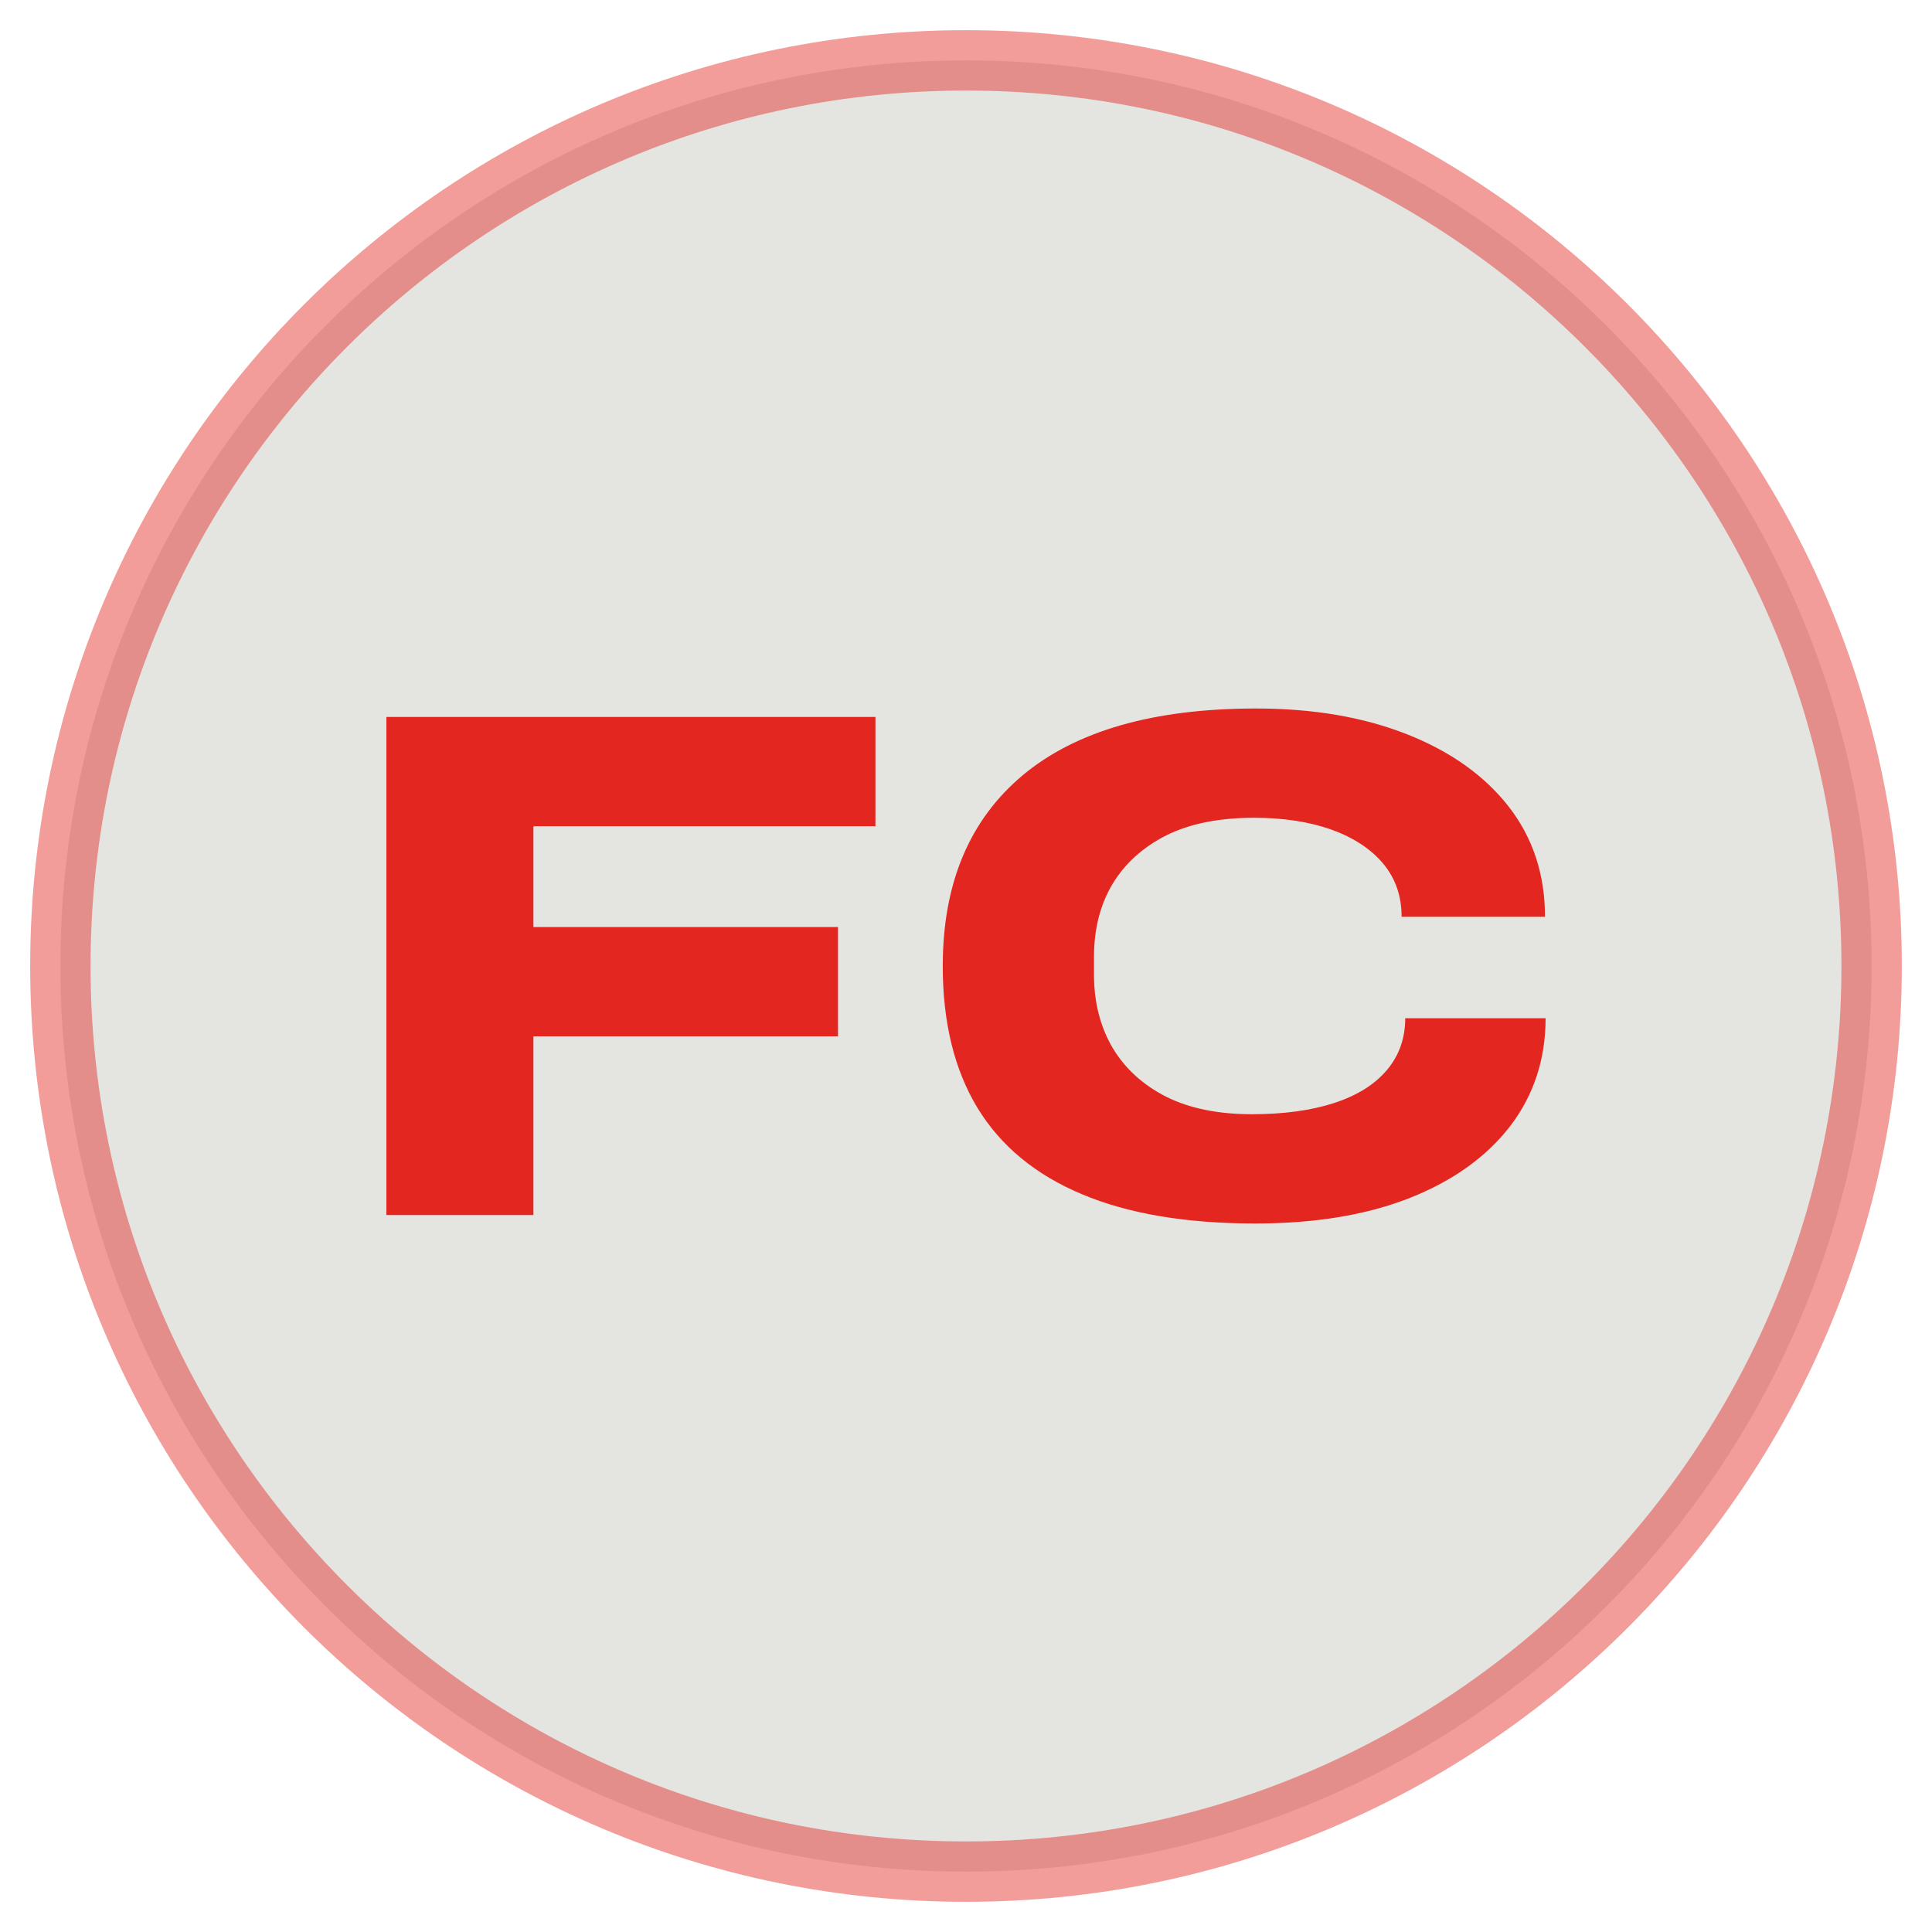
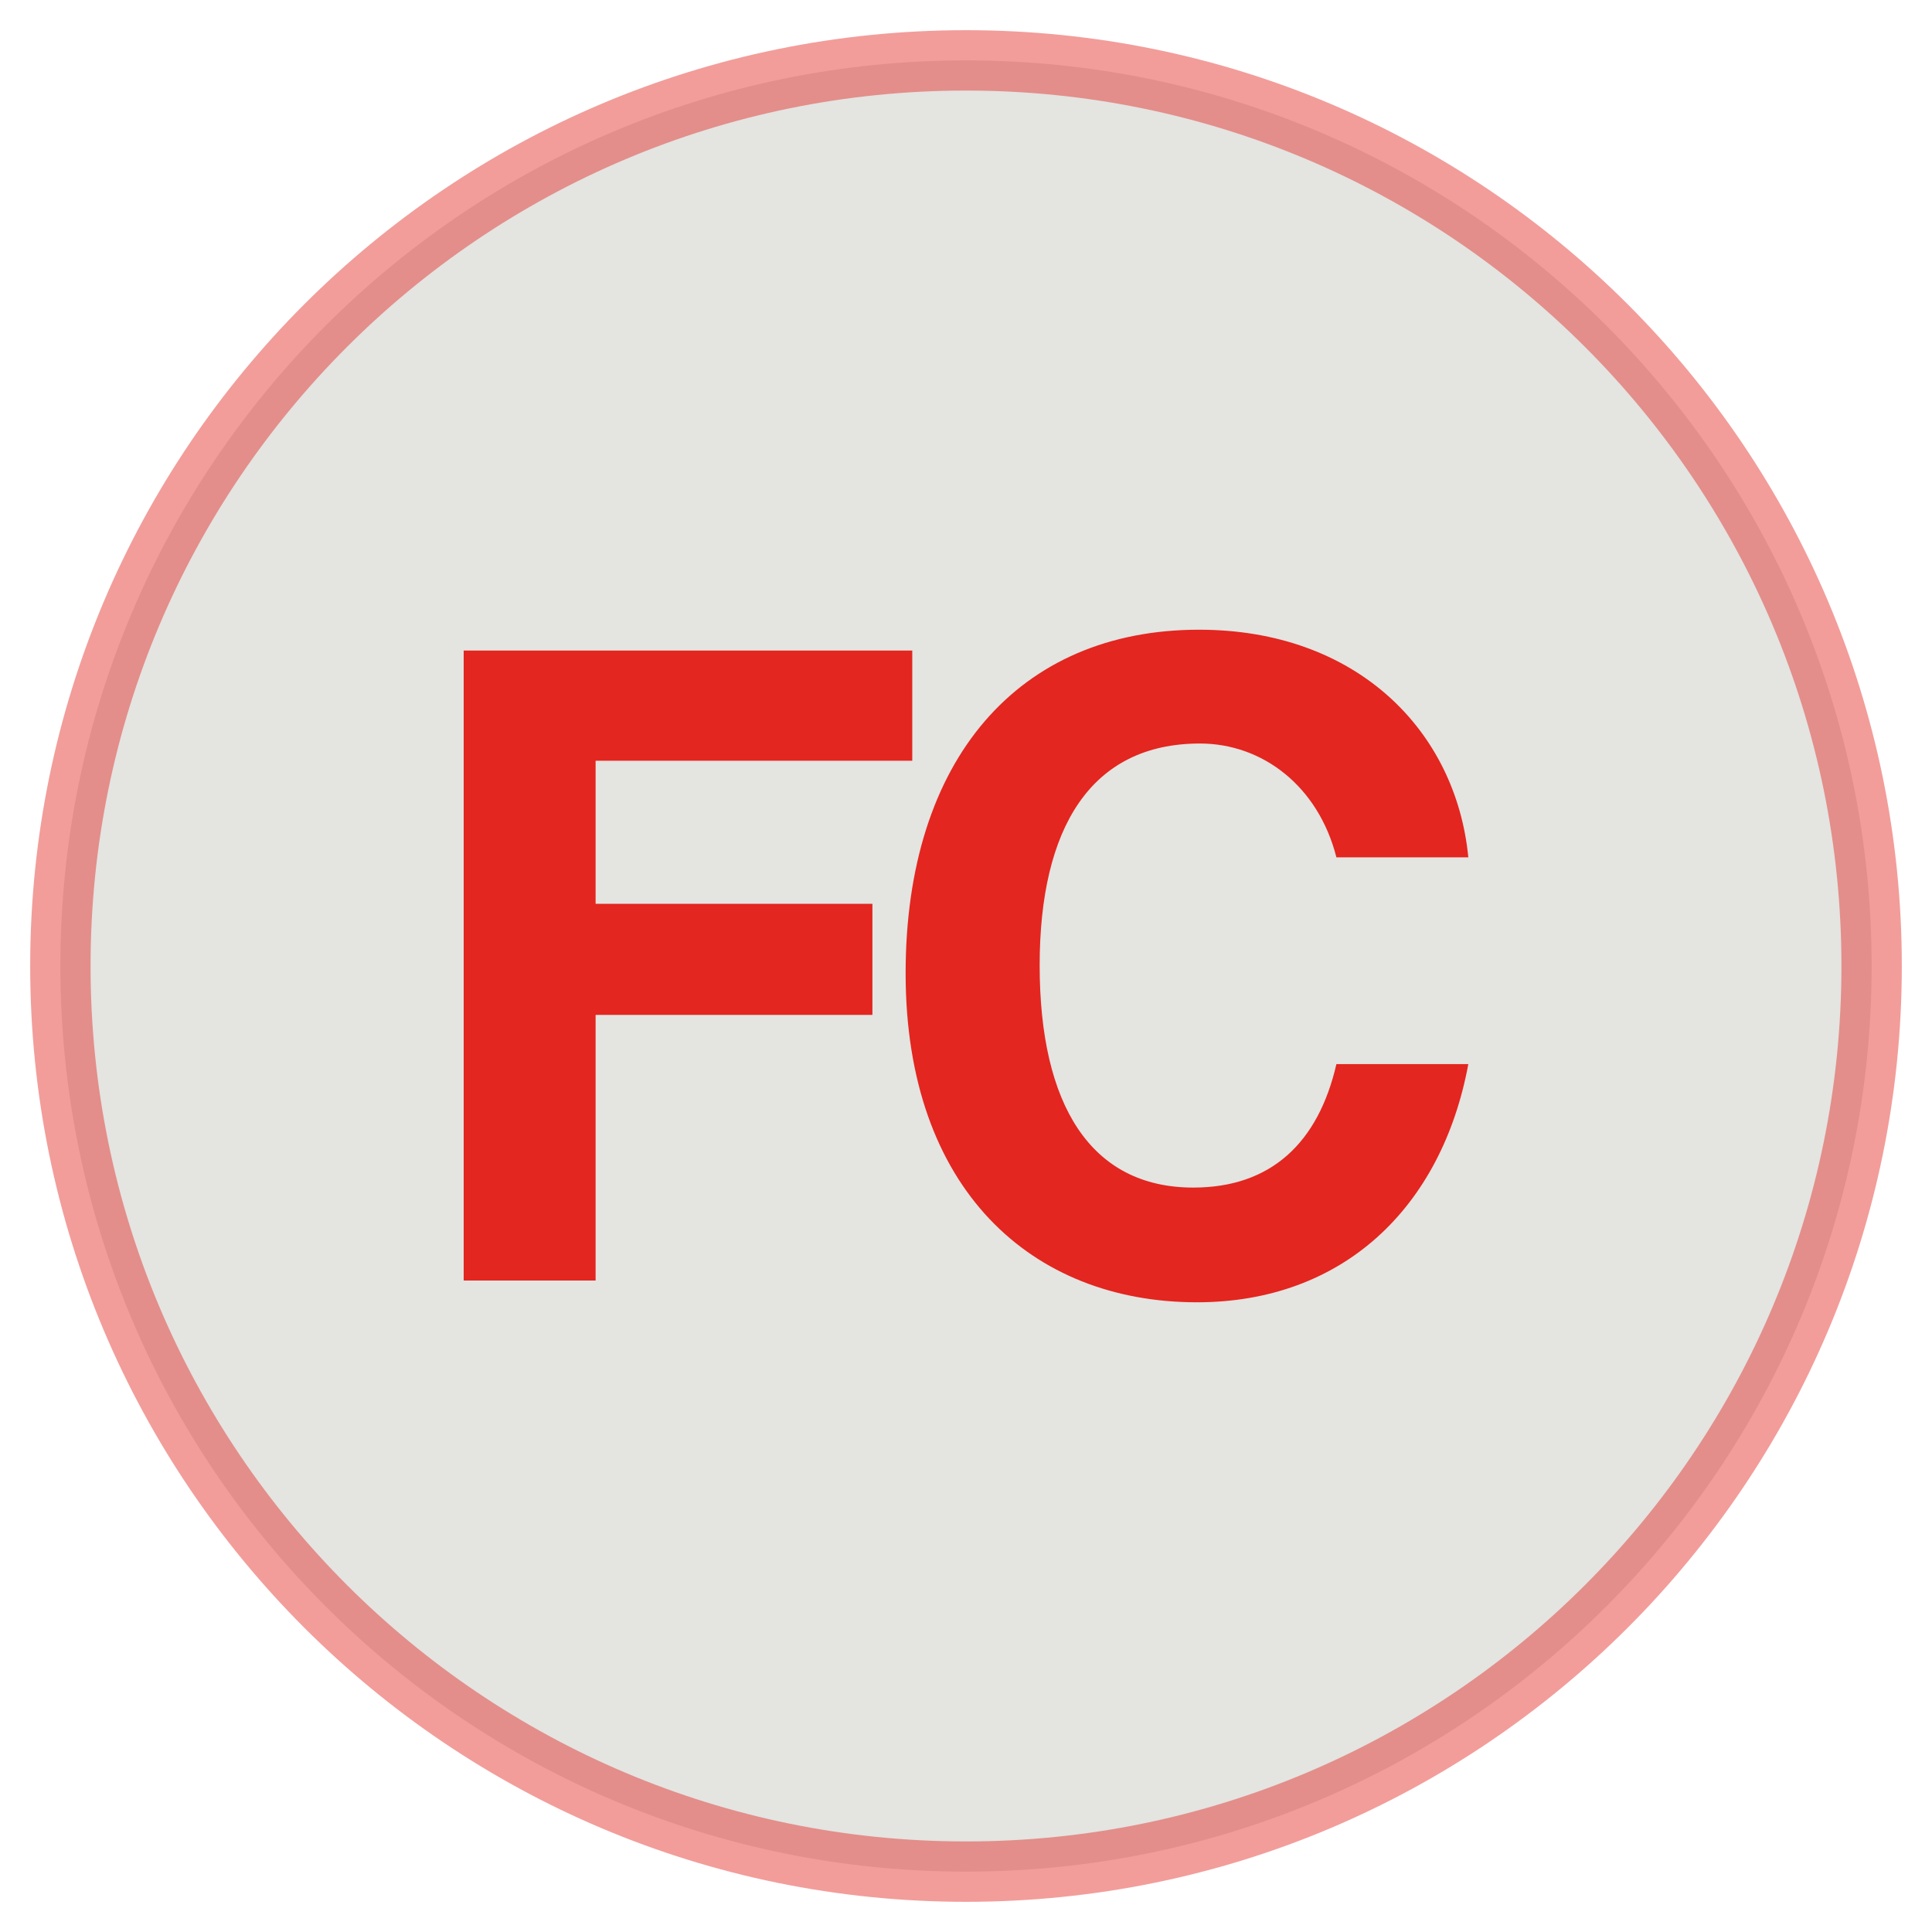
<svg xmlns="http://www.w3.org/2000/svg" viewBox="0 0 64 64" width="64" height="64">
  <circle cx="32" cy="32" r="30" fill="#e4e4e1" stroke="#e3261f" stroke-opacity="0.45" stroke-width="2" />
-   <path d="M17.67 40.25L12.80 40.25L12.80 23.75L29.00 23.75L29.00 27.37L17.67 27.37L17.67 30.71L27.76 30.71L27.76 34.33L17.67 34.33L17.67 40.25ZM41.59 40.53L41.59 40.53Q38.14 40.53 35.84 39.56Q33.53 38.59 32.38 36.70Q31.23 34.80 31.23 32L31.23 32Q31.23 27.90 33.88 25.68Q36.53 23.47 41.61 23.47L41.61 23.47Q44.44 23.47 46.60 24.32Q48.76 25.17 49.97 26.71Q51.18 28.26 51.18 30.37L51.18 30.37L46.43 30.37Q46.43 29.34 45.82 28.61Q45.21 27.88 44.10 27.48Q43.00 27.09 41.54 27.09L41.54 27.09Q39.81 27.09 38.64 27.67Q37.47 28.26 36.85 29.29Q36.24 30.32 36.24 31.69L36.24 31.69L36.24 32.29Q36.24 33.65 36.85 34.70Q37.47 35.74 38.63 36.33Q39.79 36.91 41.47 36.91L41.47 36.91Q43.05 36.91 44.19 36.54Q45.33 36.17 45.94 35.45Q46.55 34.73 46.55 33.73L46.55 33.73L51.20 33.73Q51.20 35.76 50.03 37.30Q48.85 38.83 46.71 39.68Q44.56 40.53 41.59 40.53Z" fill="#e3261f" />
+   <path d="M28.90 33.62L28.90 29.94L19.73 29.94L19.73 25.20L30.22 25.20L30.22 21.55L15.36 21.55L15.36 42.42L19.73 42.42L19.73 33.62ZM44.27 35.25C43.67 37.86 42.10 39.34 39.53 39.34C36.13 39.34 34.44 36.60 34.44 31.98C34.44 27.43 36.13 24.63 39.75 24.63C41.82 24.63 43.67 26.04 44.27 28.40L48.64 28.40C48.23 24.19 44.93 20.86 39.72 20.86C33.74 20.86 30.00 25.16 30.00 32.24C30.00 39.40 34.18 43.14 39.65 43.14C44.49 43.14 47.76 40.00 48.64 35.25Z" fill="#e3261f" />
</svg>
